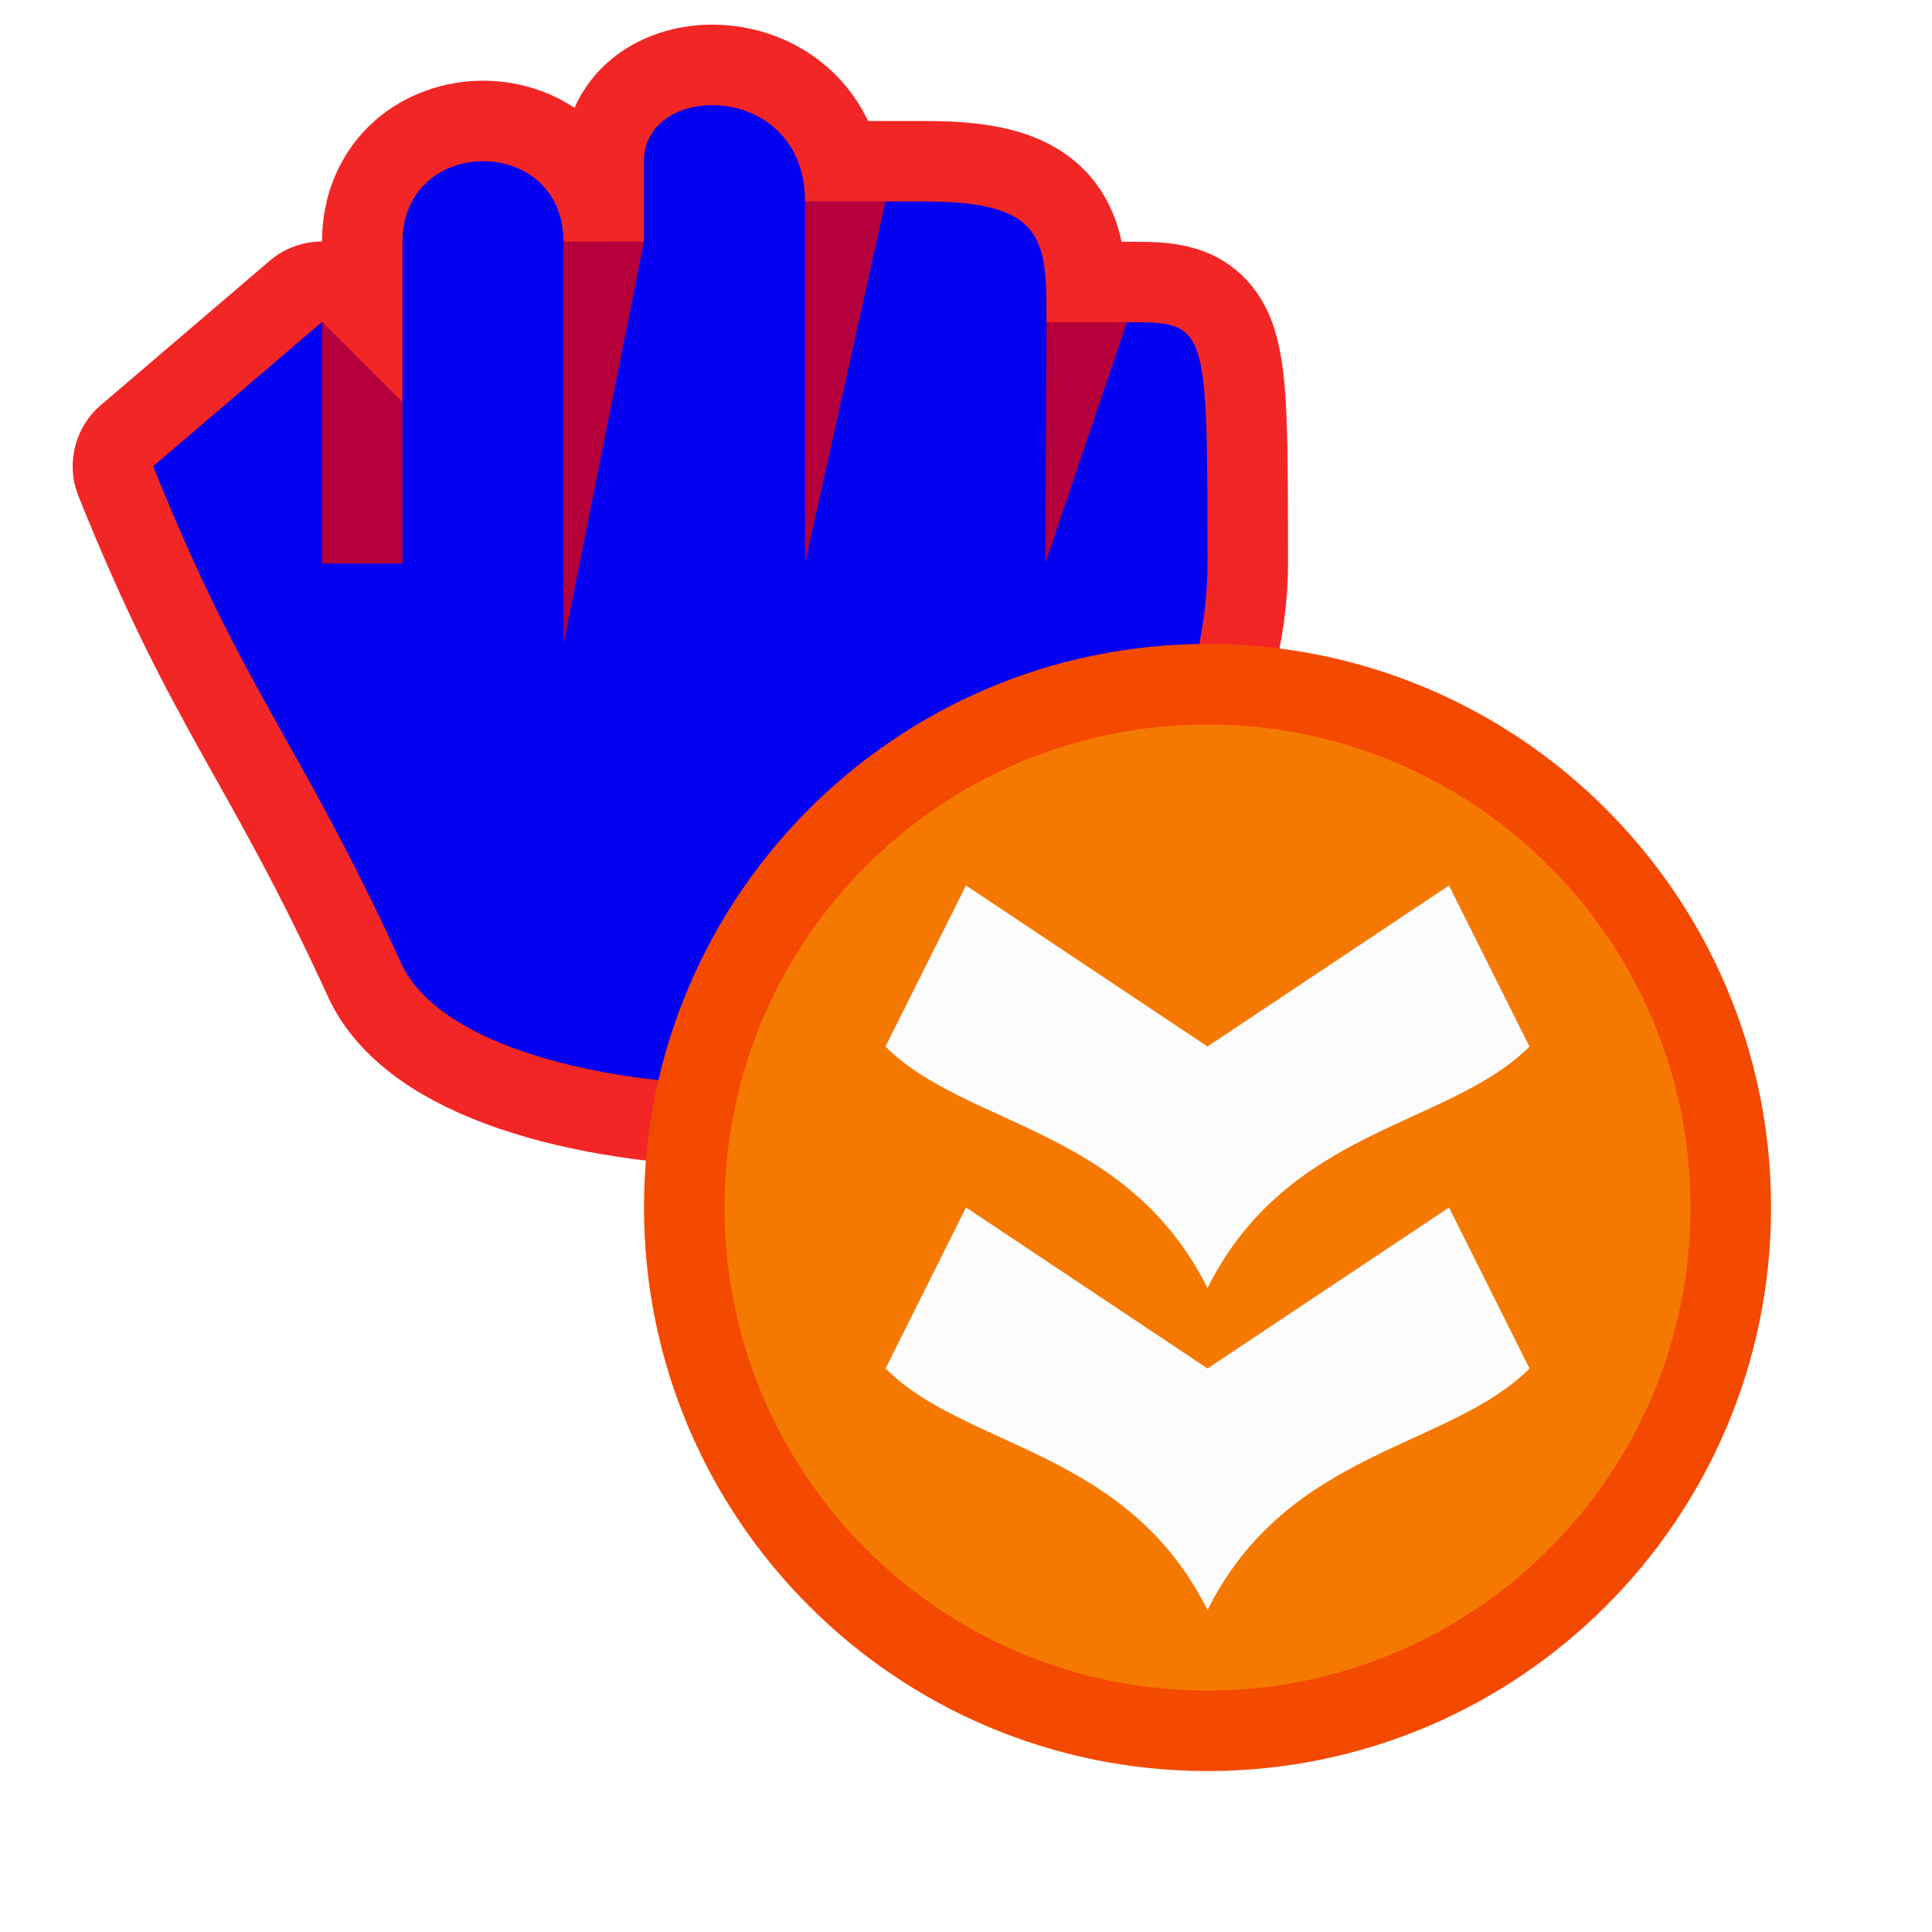
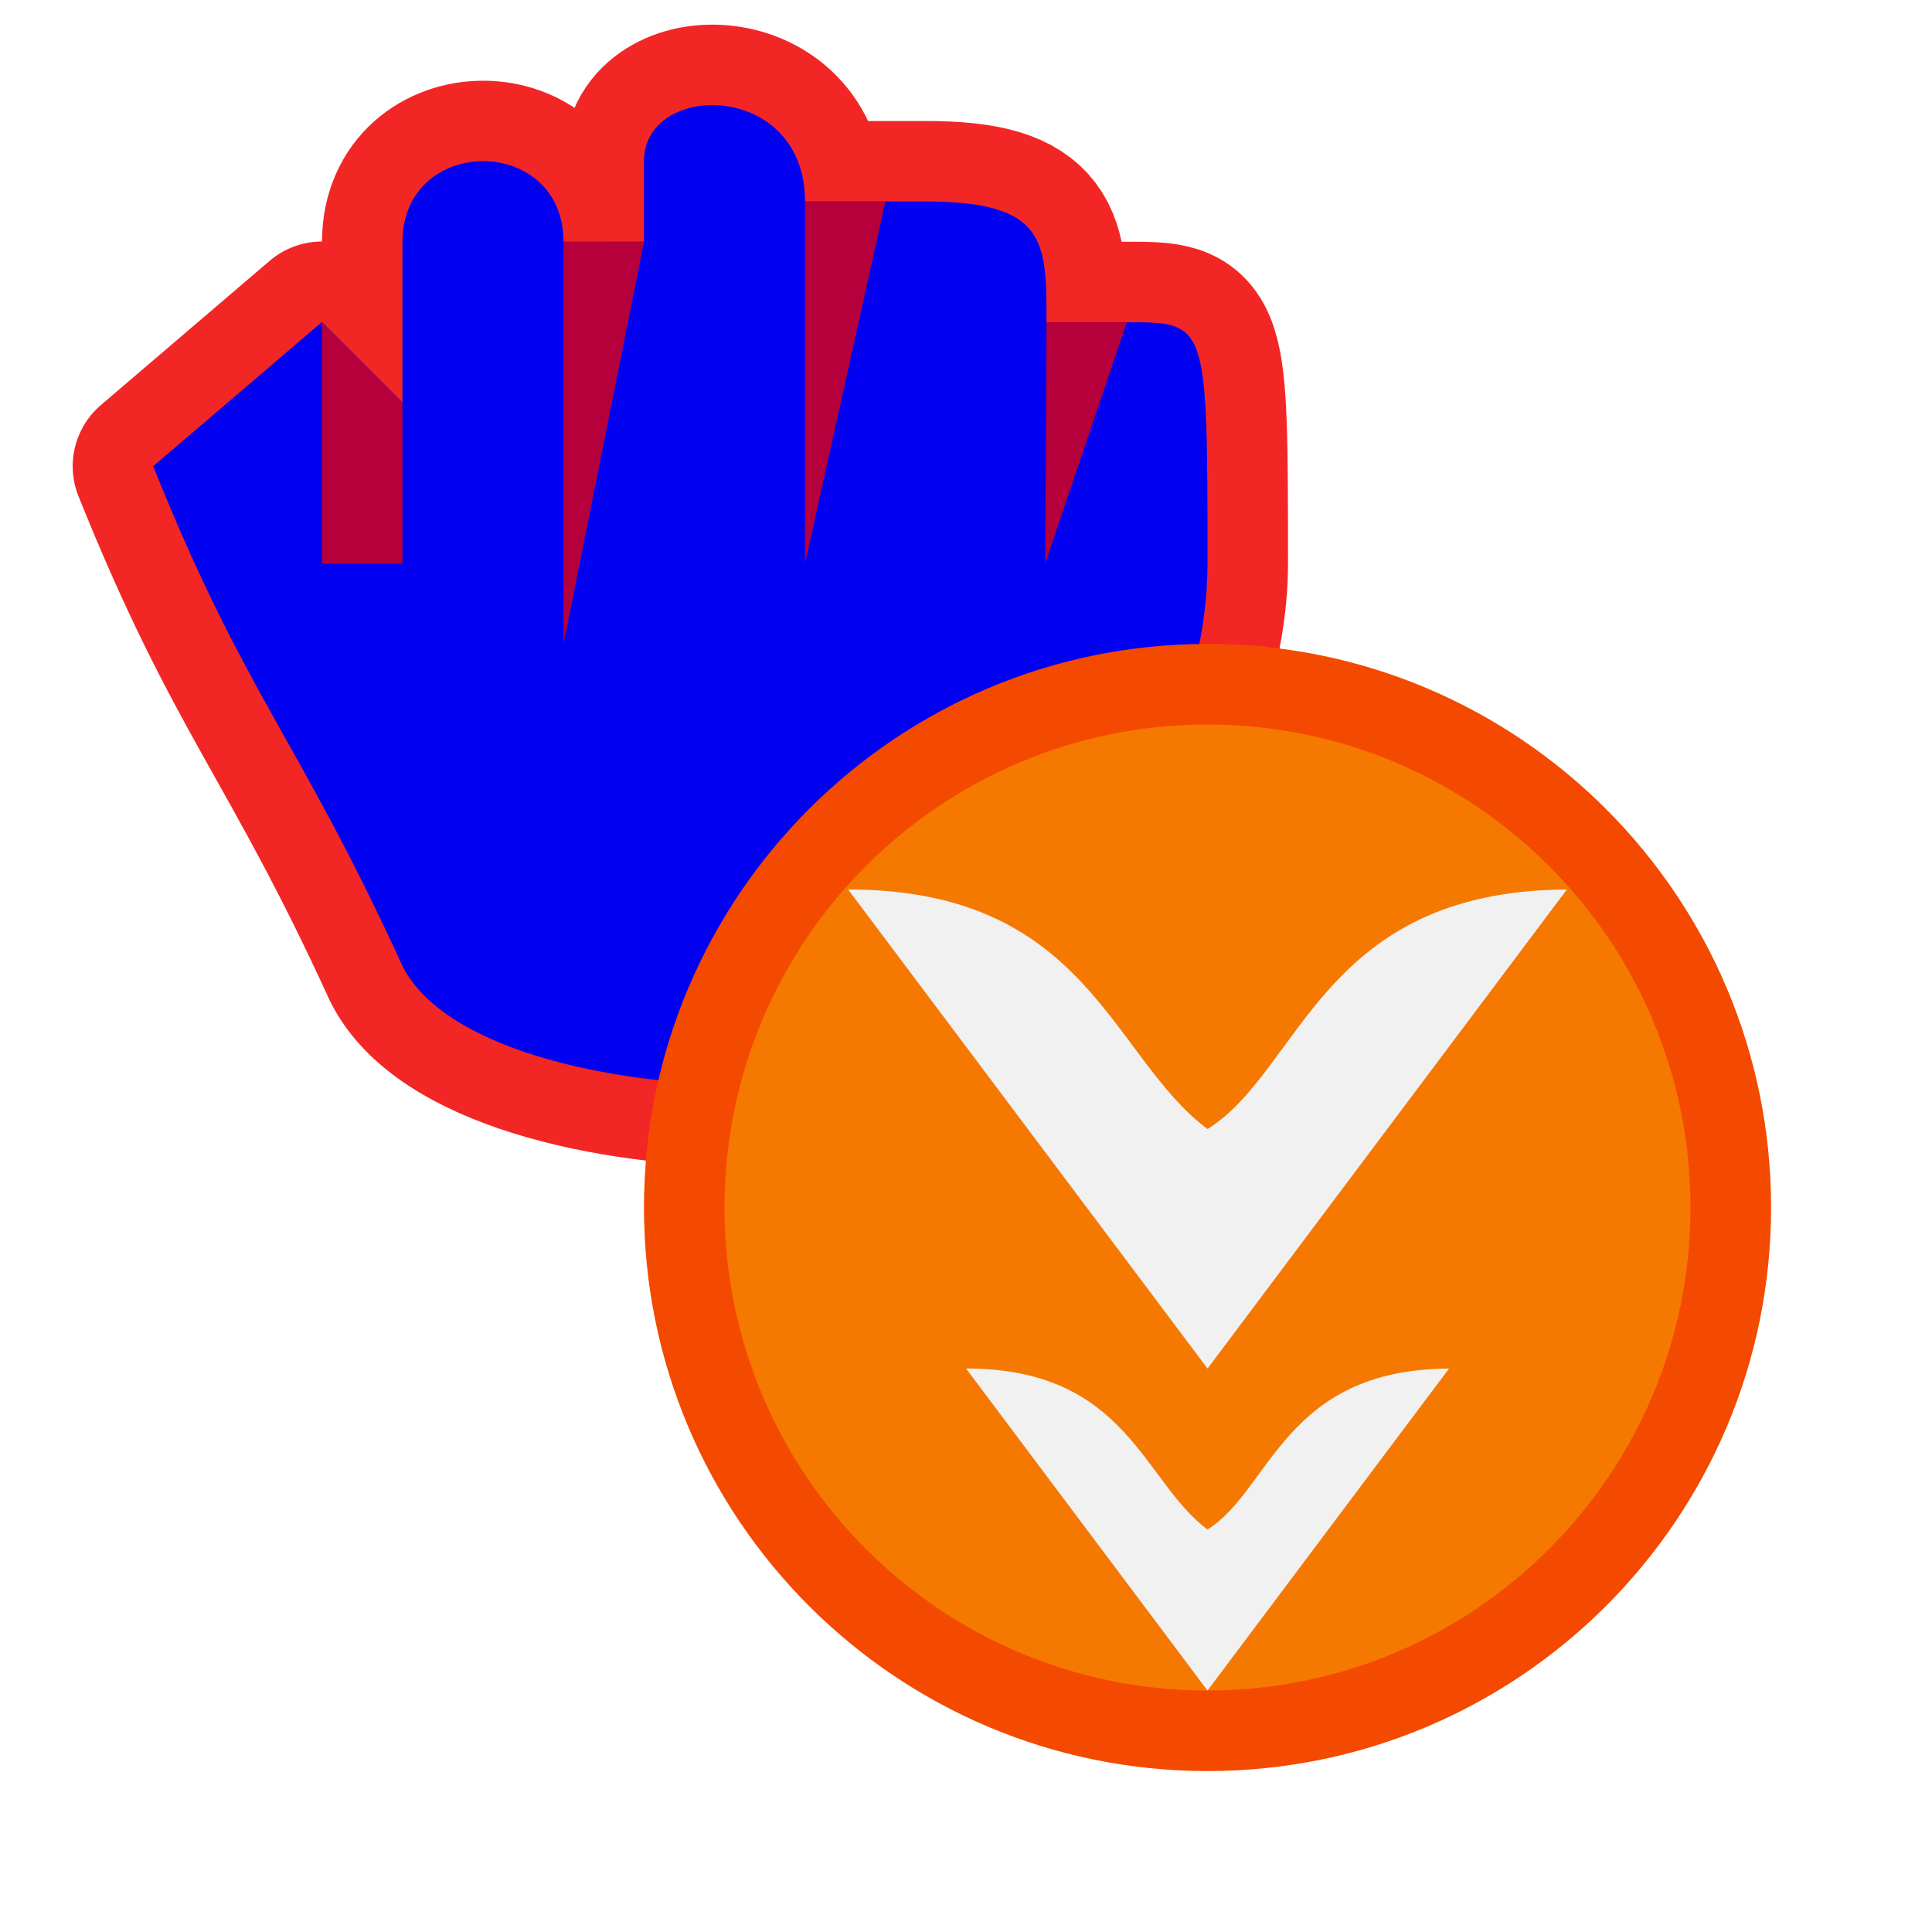
<svg xmlns="http://www.w3.org/2000/svg" width="24" height="24" viewBox="0 0 24 24" id="svg2" version="1.1">
  <defs id="defs4" />
  <g id="layer1" transform="translate(0,-1018.362)">
    <g transform="translate(18.78685,15.95532)" id="g6182" />
    <g id="g936" transform="translate(-3.000007,-9)">
      <path style="fill:#23ffff;fill-opacity:1;stroke:#f10000;stroke-width:2;stroke-linecap:round;stroke-linejoin:round;stroke-miterlimit:4;stroke-dasharray:none;stroke-opacity:0.85" d="m 8,1030.362 -1.69e-5,2 -1,-1 -2.097,1.792 c 1.148,2.858 1.788,3.35 3.097,6.208 1,2 8,2 8.497,0 0.487,-1.951 1.503,-3.331 1.503,-4.997 -3.4e-5,-3 -3.4e-5,-3 -1,-3 l -1,10e-5 c 0,-1 0.005,-1.5 -1.5,-1.5 h -1.5 c 10e-7,-1.5 -2,-1.5 -2,-0.5 l -2.7e-5,1 -1,2e-4 -4.2e-5,-10e-5 c -4e-6,-1.334 -1.995,-1.334 -2,-10e-5 z" id="path8689" />
      <path style="fill:#0200f1;fill-opacity:1;stroke:none;stroke-width:2;stroke-linecap:round;stroke-linejoin:round;stroke-miterlimit:4;stroke-dasharray:none;stroke-opacity:0.745" d="m 8,1030.362 -1.69e-5,2 -1,-1 -2.097,1.792 c 1.148,2.858 1.788,3.35 3.097,6.208 1,2 7.941,1.951 8.497,0 0.609,-1.873 1.503,-3.331 1.503,-4.997 -3.4e-5,-3 -3.4e-5,-3 -1,-3 l -1,10e-5 c 0,-1 0.005,-1.5 -1.5,-1.5 h -1.5 c 10e-7,-1.5 -2,-1.5 -2,-0.5 l -2.7e-5,1 -1,2e-4 -4.2e-5,-10e-5 c -4e-6,-1.334 -1.995,-1.334 -2,-10e-5 z" id="rect4201" />
      <path style="fill:#f10000;fill-opacity:0.75;stroke:none;stroke-width:2.45;stroke-linecap:round;stroke-linejoin:round;stroke-miterlimit:4;stroke-dasharray:none;stroke-opacity:0.745" d="m 10,1030.362 h 1 l -1,5 z" id="rect4254" />
      <path id="path4157" d="m 13,1029.862 1,-2e-4 -1,4.5 z" style="fill:#f10000;fill-opacity:0.75;stroke:none;stroke-width:2.366;stroke-linecap:round;stroke-linejoin:round;stroke-miterlimit:4;stroke-dasharray:none;stroke-opacity:0.745" />
      <path style="fill:#f10000;fill-opacity:0.75;stroke:none;stroke-width:2.828;stroke-linecap:round;stroke-linejoin:round;stroke-miterlimit:4;stroke-dasharray:none;stroke-opacity:0.745" d="m 16,1031.362 1,-2e-4 -1.016,3 z" id="path4160" />
      <path style="fill:#f10000;fill-opacity:0.75;stroke:none;stroke-width:1.518;stroke-linecap:round;stroke-linejoin:round;stroke-miterlimit:4;stroke-dasharray:none;stroke-opacity:0.745" d="m 7,1031.362 1,1 -1.7e-5,2 H 7 Z" id="path8709" />
    </g>
    <g id="g3692" transform="rotate(-22.32755,4,1021.362)">
      <g id="g1152">
        <ellipse style="fill:#f57900;fill-opacity:1;stroke-width:0;stroke-linejoin:round;stroke-opacity:0.85;paint-order:markers stroke fill" id="circle1383" cx="402.717" cy="955.268" transform="rotate(22.32755)" rx="7" ry="7" />
        <path id="circle1519" style="fill:#f10000;fill-opacity:0.402;stroke-width:0;stroke-linejoin:round;stroke-opacity:0.85;paint-order:markers stroke fill" d="M 15 8 A 7 7 0 0 0 8 15 A 7 7 0 0 0 15 22 A 7 7 0 0 0 22 15 A 7 7 0 0 0 15 8 z M 15 9 A 6 6 0 0 1 21 15 A 6 6 0 0 1 15 21 A 6 6 0 0 1 9 15 A 6 6 0 0 1 15 9 z " transform="rotate(22.32755,-2576.113,512.1811)" />
-         <path id="path1963-3" style="fill:#fcfcfc;fill-opacity:1;stroke:none;stroke-width:1.886;stroke-linejoin:round;stroke-miterlimit:4;stroke-dasharray:none;stroke-opacity:0.852;paint-order:markers stroke fill" d="m 5.157,1036.972 c 0.545,1.305 2.395,2.065 2.56,4.295 1.685,-1.47 3.535,-0.71 4.84,-1.256 l -0.165,-2.23 -3.535,0.71 -2.015,-2.99 z" />
-         <path id="path1" style="fill:#fcfcfc;fill-opacity:1;stroke:none;stroke-width:1.886;stroke-linejoin:round;stroke-miterlimit:4;stroke-dasharray:none;stroke-opacity:0.852;paint-order:markers stroke fill" d="m 6.676,1033.272 c 0.545,1.305 2.395,2.065 2.56,4.295 1.685,-1.47 3.535,-0.71 4.84,-1.256 l -0.165,-2.23 -3.535,0.71 -2.015,-2.99 z" />
+         <path id="path16" style="fill:#f1f1f1;fill-opacity:1;stroke:none;stroke-width:6.737;stroke-linecap:round;stroke-linejoin:round;stroke-dasharray:none;stroke-opacity:0.851;paint-order:markers stroke fill" d="m 8.857,1038.492 6.39,-3.809 c -2.828,-1.144 -3.901,0.825 -5.26,1.057 -0.771,-1.286 -0.246,-3.318 -2.999,-4.449 z" />
+         <path id="path16-9" style="fill:#f1f1f1;fill-opacity:1;stroke:none;stroke-width:4.528;stroke-linecap:round;stroke-linejoin:round;stroke-dasharray:none;stroke-opacity:0.851;paint-order:markers stroke fill" d="m 7.337,1042.192 4.295,-2.56 c -1.901,-0.769 -2.621,0.554 -3.535,0.71 -0.518,-0.865 -0.165,-2.23 -2.015,-2.99 z" />
      </g>
    </g>
  </g>
</svg>
